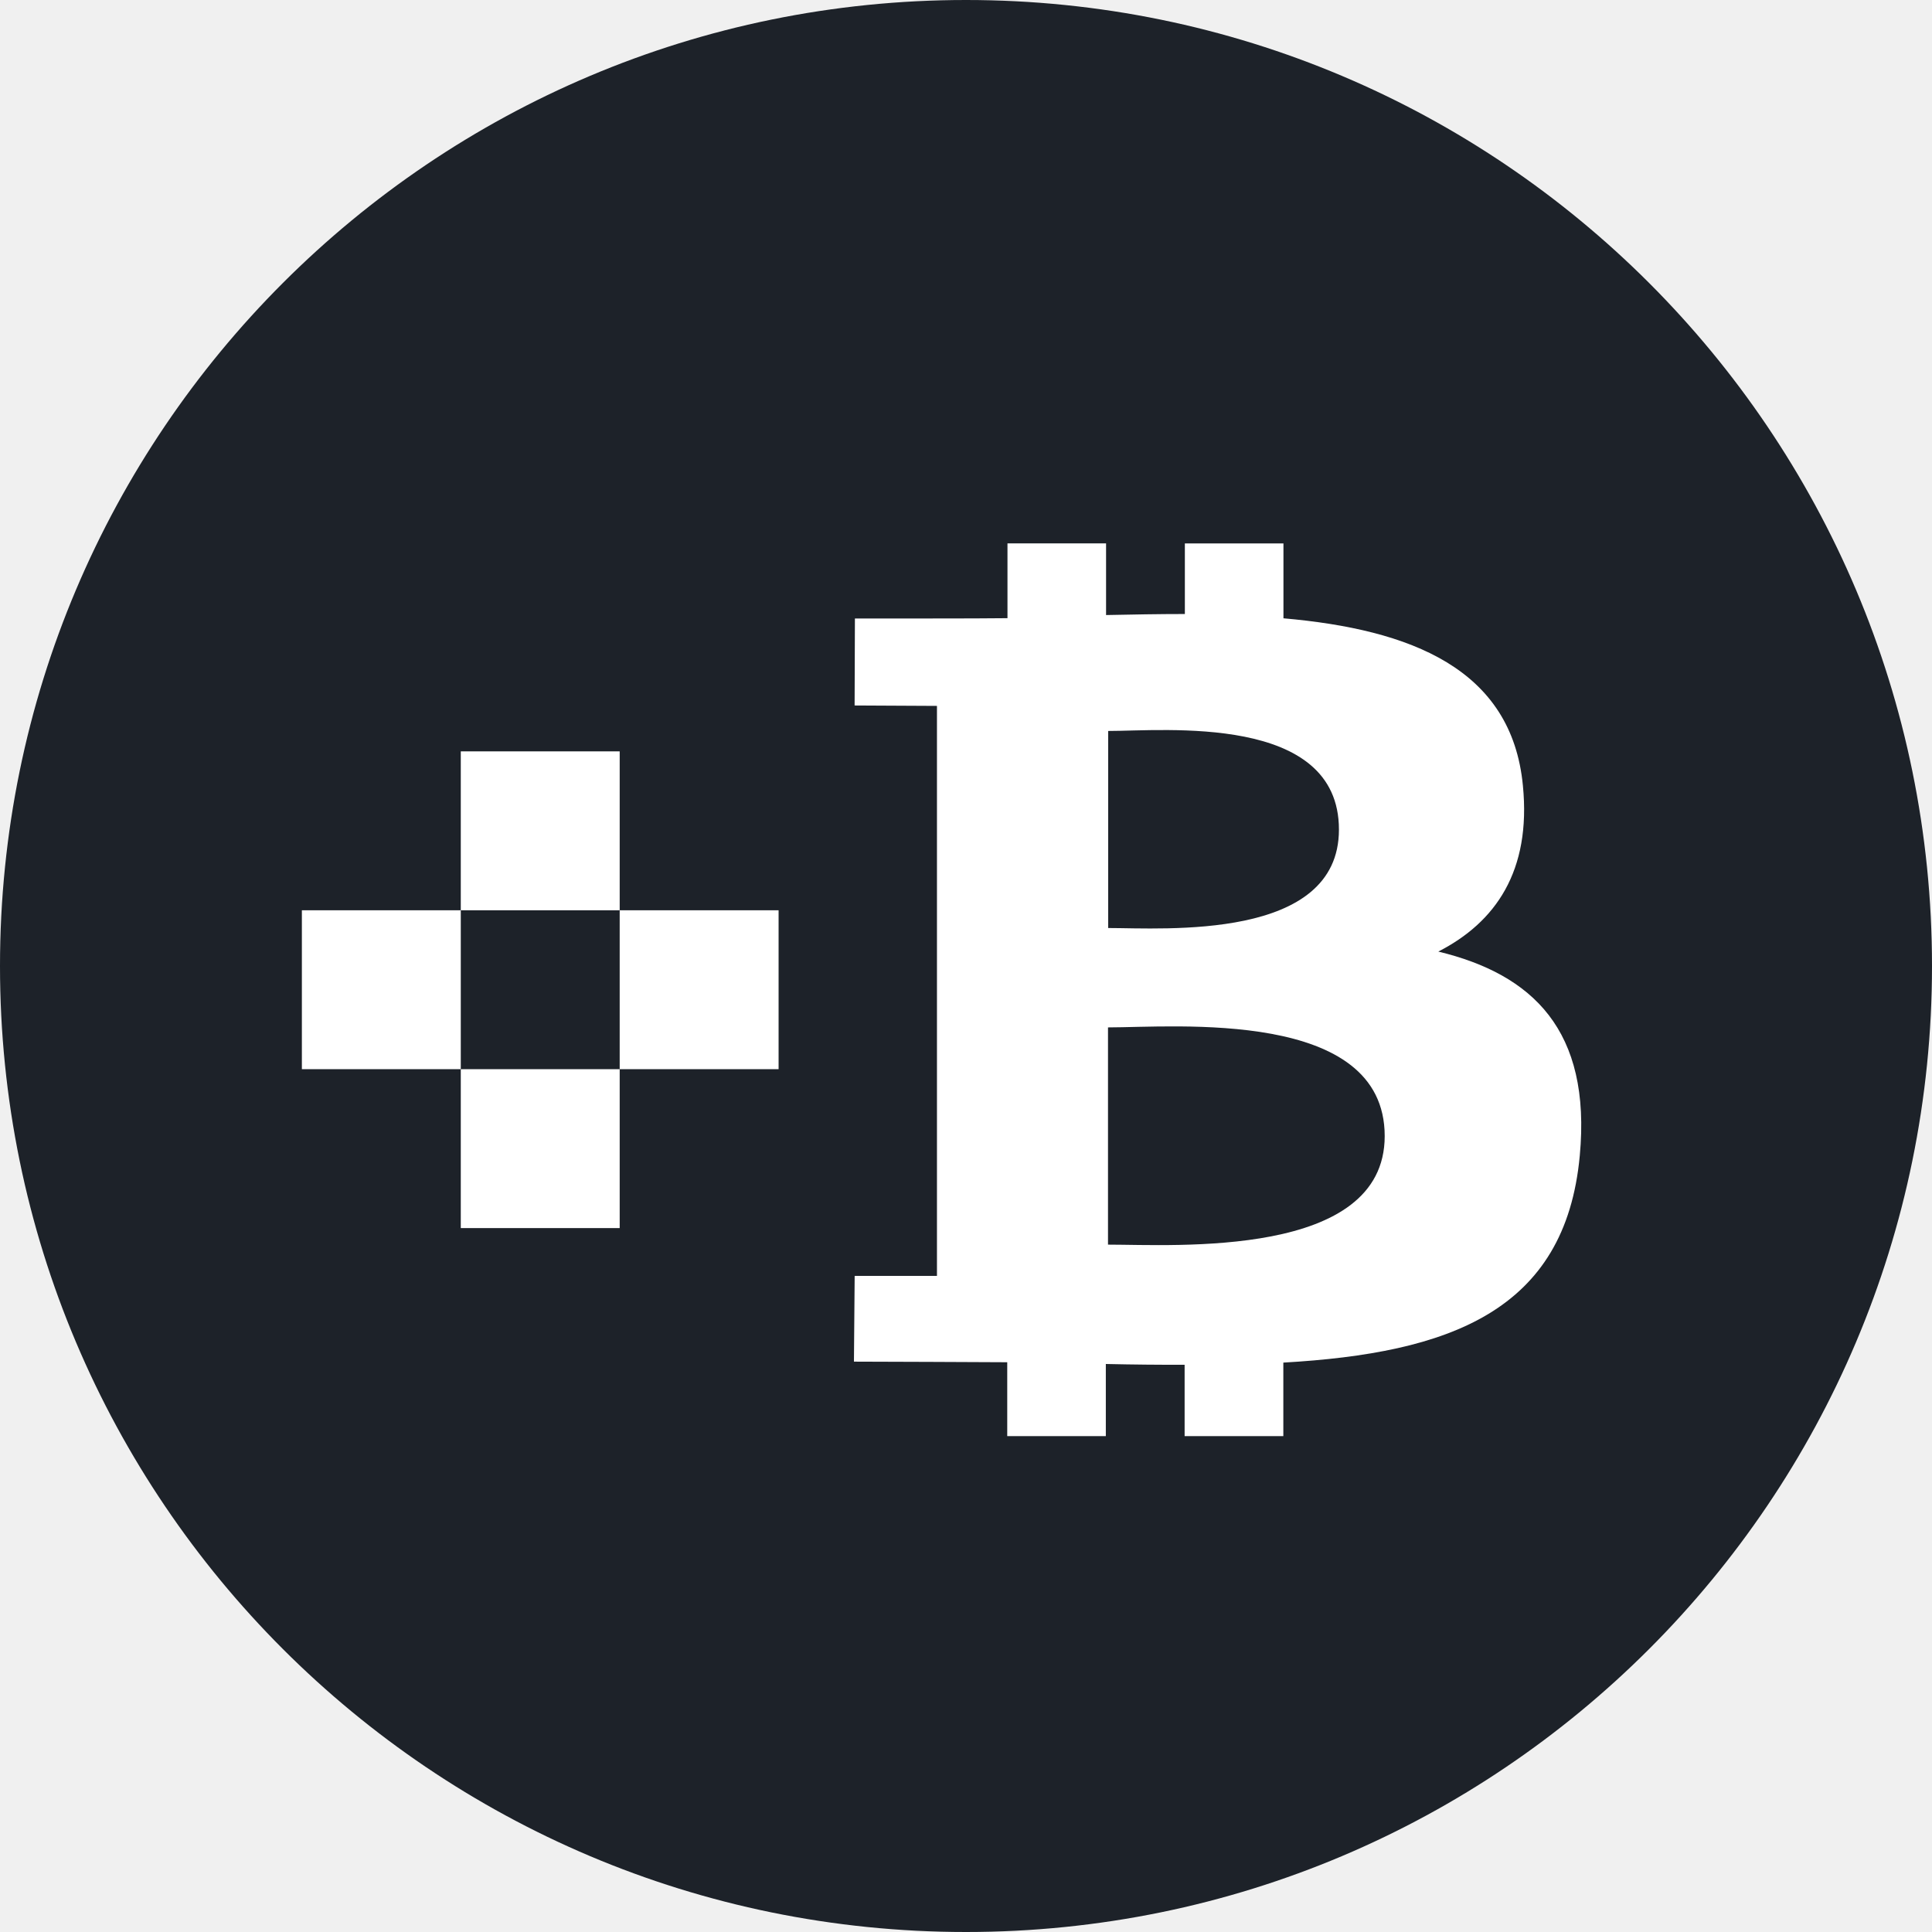
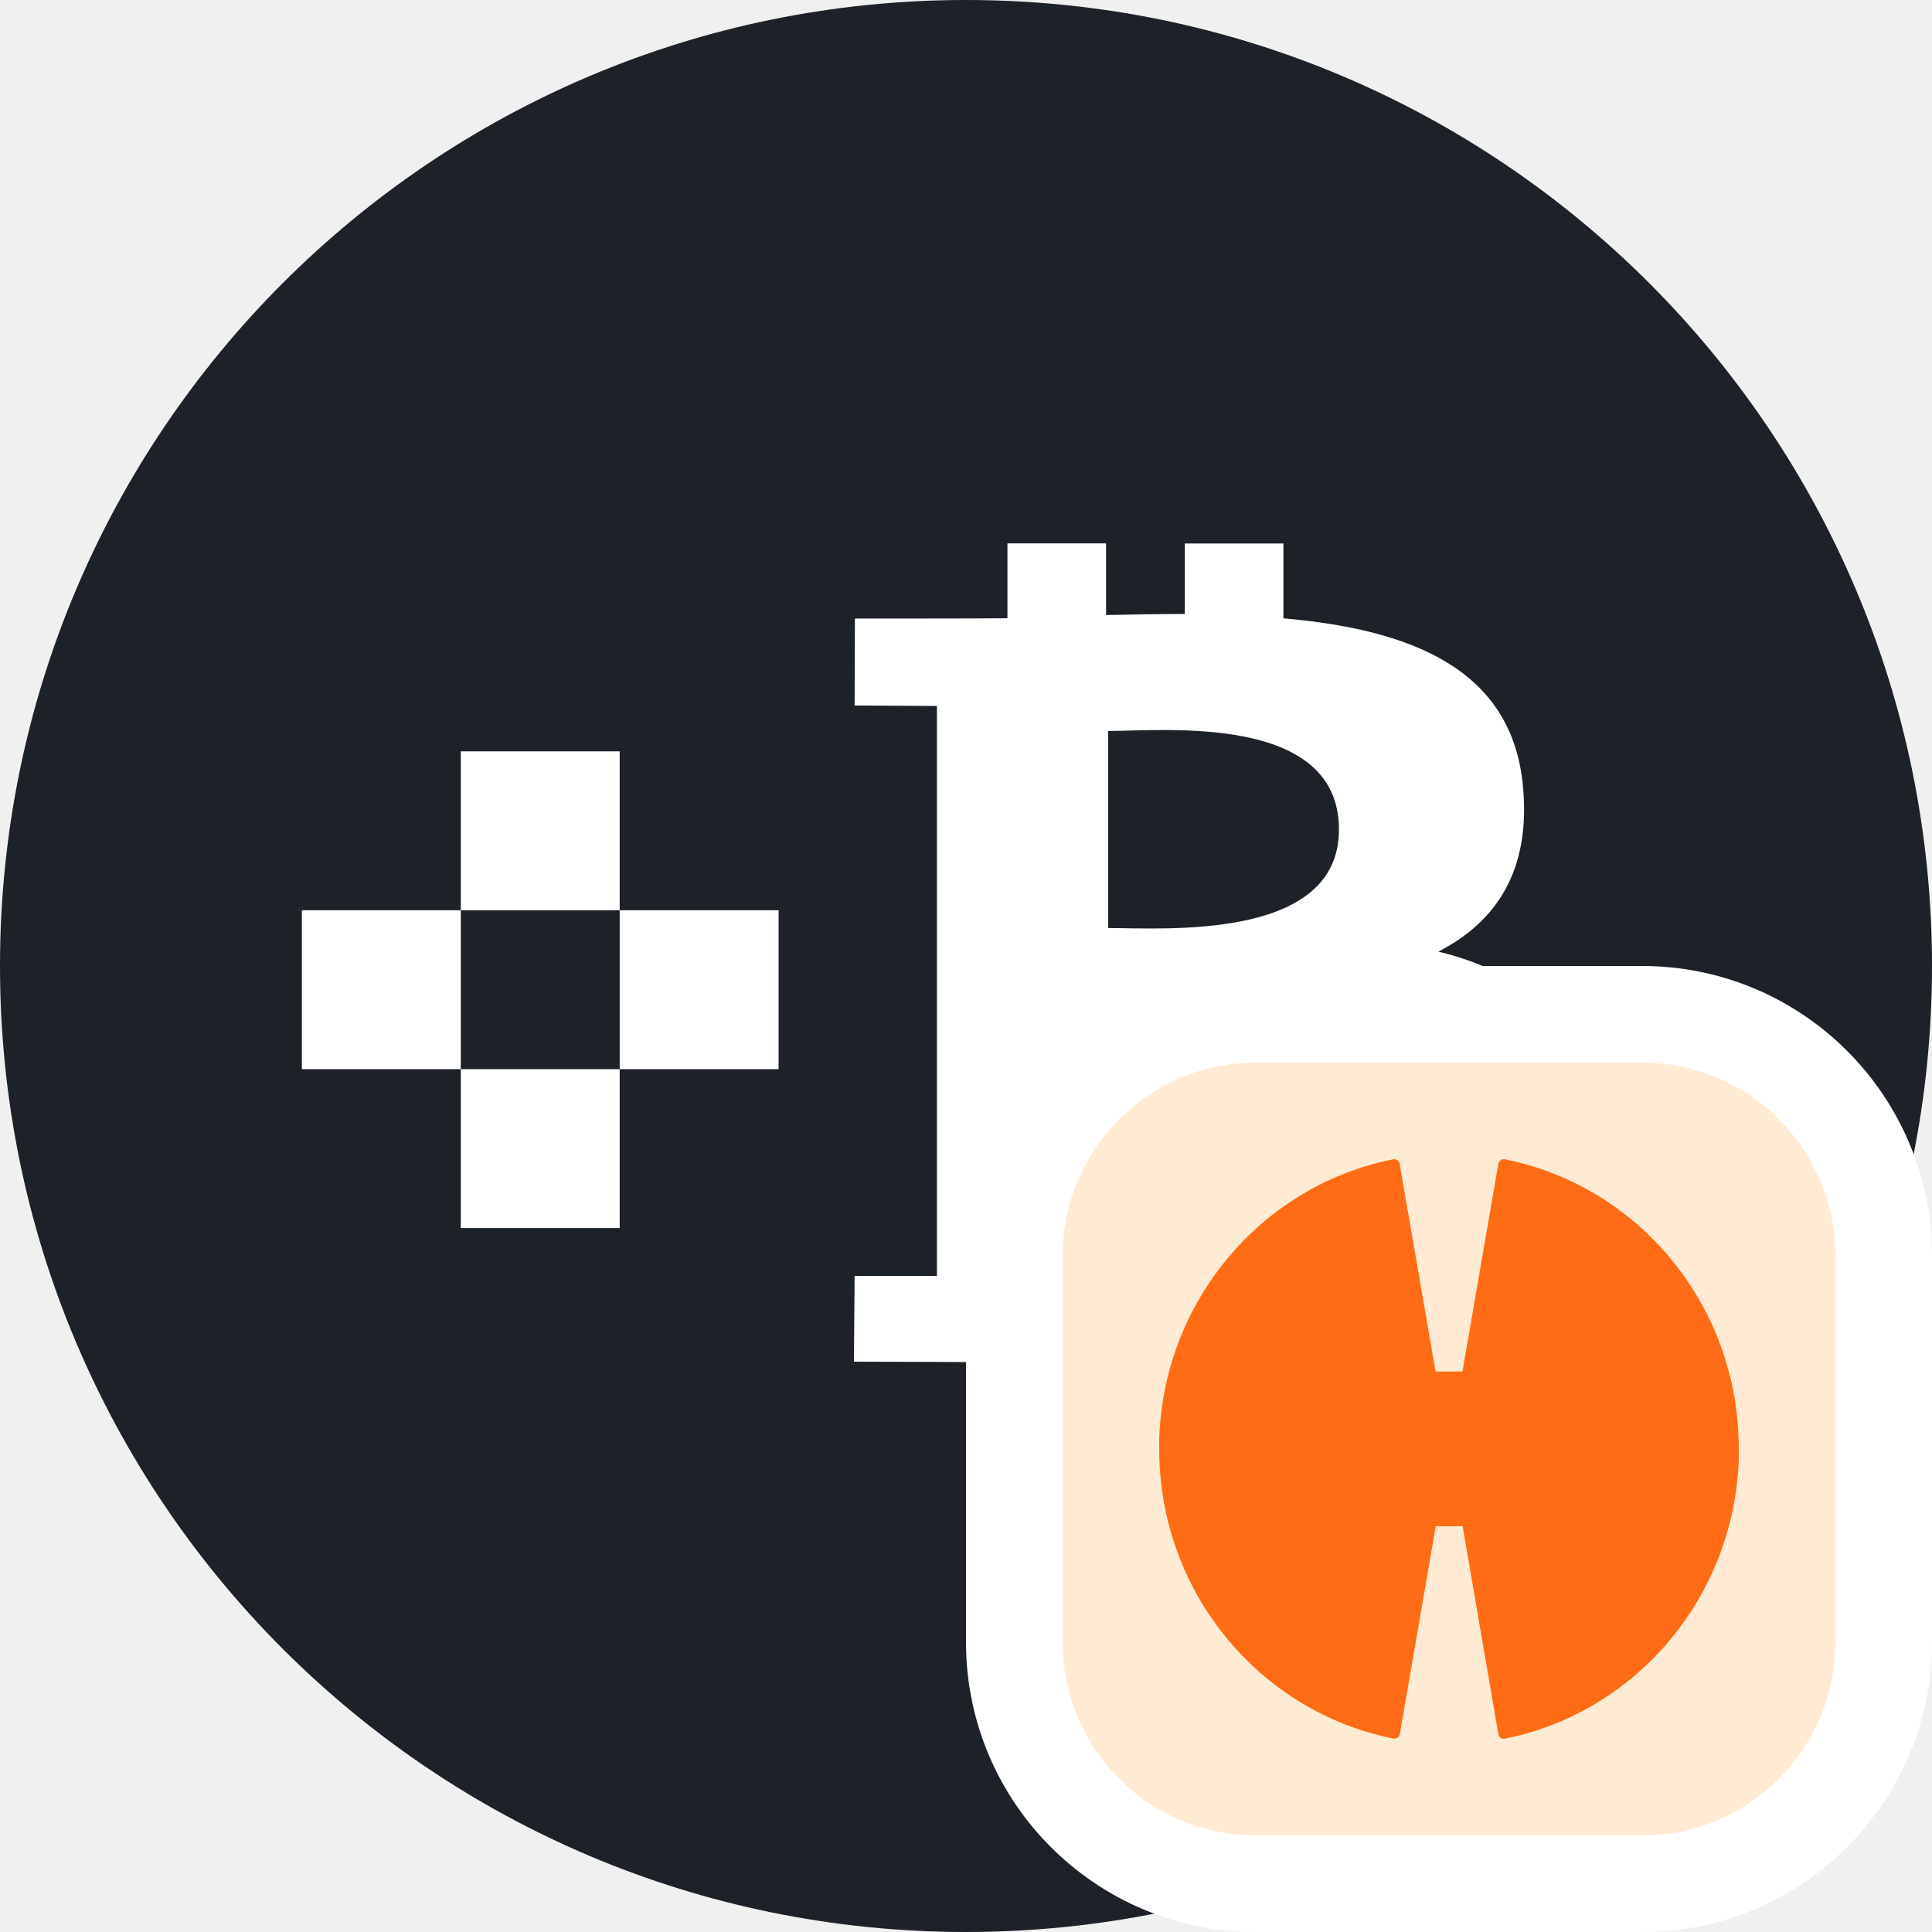
- <svg xmlns="http://www.w3.org/2000/svg" fill="none" height="32" width="32" viewBox="0 0 32 32">
-   <g clip-path="url(#clip0_7854_9332)">
-     <path d="M16 32C24.837 32 32 24.837 32 16C32 7.163 24.837 0 16 0C7.163 0 0 7.163 0 16C0 24.837 7.163 32 16 32Z" fill="#1D2229" />
-     <path d="M12.896 15.077H10.264V17.709H12.896V15.077Z" fill="white" />
-     <path d="M10.264 12.445H7.632V15.077H10.264V12.445Z" fill="white" />
-     <path d="M7.632 15.077H5V17.709H7.632V15.077Z" fill="white" />
-     <path d="M10.264 17.709H7.632V20.341H10.264V17.709Z" fill="white" />
-     <path d="M25.224 13.012C25.039 11.076 23.368 10.426 21.258 10.241V9.001H19.625V10.17C19.195 10.17 18.756 10.178 18.32 10.187V9H16.687V10.239C16.333 10.246 14.16 10.244 14.16 10.244L14.155 11.685L15.519 11.692V21.133H14.156L14.144 22.553C14.54 22.553 16.302 22.561 16.683 22.563V23.787H18.316V22.592C18.764 22.602 19.198 22.606 19.621 22.605V23.787H21.256V22.569C24.003 22.412 25.927 21.721 26.166 19.142C26.36 17.064 25.383 16.138 23.823 15.761C24.771 15.276 25.363 14.428 25.224 13.012ZM22.935 18.817C22.935 20.847 19.461 20.615 18.352 20.615V17.017C19.46 17.017 22.935 16.701 22.935 18.817ZM22.177 13.741C22.177 15.587 19.278 15.371 18.355 15.371V12.107C19.279 12.108 22.178 11.815 22.177 13.741Z" fill="white" />
+ <svg xmlns="http://www.w3.org/2000/svg" width="20" height="20" viewBox="0 0 20 20" fill="none">
+   <g clip-path="url(#clip0_13489_8405)">
+     <g clip-path="url(#clip1_13489_8405)">
+       <mask id="mask0_13489_8405" style="mask-type: luminance" maskUnits="userSpaceOnUse" x="0" y="0" width="20" height="20">
+         <path d="M20 0H0V20H20V0Z" fill="white" />
+       </mask>
+       <g mask="url(#mask0_13489_8405)">
+         <path d="M10 20C15.523 20 20 15.523 20 10C20 4.477 15.523 0 10 0C4.477 0 0 4.477 0 10C0 15.523 4.477 20 10 20Z" fill="#1D2229" />
+         <path d="M8.06 9.423H6.415V11.068H8.06V9.423Z" fill="white" />
+         <path d="M6.415 7.778H4.77V9.423H6.415V7.778Z" fill="white" />
+         <path d="M4.77 9.423H3.125V11.068H4.77V9.423Z" fill="white" />
+         <path d="M6.415 11.068H4.77V12.713H6.415V11.068Z" fill="white" />
+         <path d="M15.765 8.132C15.649 6.923 14.605 6.516 13.286 6.401V5.626H12.265V6.356C11.997 6.356 11.723 6.361 11.45 6.367V5.625H10.429V6.4C10.208 6.404 8.85 6.403 8.85 6.403L8.847 7.303L9.699 7.308V13.208H8.847L8.84 14.096C9.087 14.096 10.188 14.1 10.427 14.102V14.867H11.447V14.12C11.727 14.126 11.998 14.129 12.263 14.128V14.867H13.285V14.106C15.002 14.008 16.204 13.576 16.354 11.963C16.475 10.665 15.864 10.086 14.889 9.851C15.482 9.548 15.851 9.018 15.765 8.132ZM14.334 11.761C14.334 13.029 12.163 12.884 11.47 12.885V10.636C12.163 10.636 14.334 10.438 14.334 11.761ZM13.861 8.588C13.861 9.742 12.049 9.607 11.472 9.607V7.567C12.049 7.567 13.861 7.384 13.861 8.588Z" fill="white" />
+       </g>
+     </g>
  </g>
+   <rect x="10.5" y="10.5" width="9" height="9" rx="2.5" fill="#FFEBD4" />
+   <rect x="10.5" y="10.5" width="9" height="9" rx="2.5" stroke="white" />
+   <path d="M15.577 12.001C15.546 11.995 15.517 12.016 15.511 12.047L15.139 14.198H14.861L14.489 12.047C14.483 12.016 14.454 11.995 14.423 12.001C13.101 12.262 12.087 13.408 12.004 14.81C12.004 14.812 12 14.871 12 14.901C12 14.905 12 14.908 12 14.91C12 14.921 12 14.932 12 14.944C12 14.947 12 14.951 12 14.957C12 14.971 12 14.984 12 14.999C12 16.486 13.043 17.724 14.425 17.997C14.456 18.003 14.485 17.982 14.491 17.951L14.863 15.8H15.141L15.511 17.953C15.517 17.984 15.546 18.005 15.577 17.999C16.899 17.736 17.911 16.59 17.996 15.188C17.996 15.186 18 15.127 18 15.097C18 15.093 18 15.09 18 15.088C18 15.077 18 15.066 18 15.055C18 15.051 18 15.047 18 15.042C18 15.027 18 15.014 18 14.999C18.002 13.512 16.959 12.275 15.577 12.001Z" fill="#FF6C15" />
  <defs>
-     <clipPath id="clip0_7854_9332">
-       <rect width="32" height="32" fill="white" />
+     <clipPath id="clip0_13489_8405">
+       <rect width="20" height="20" fill="white" />
+     </clipPath>
+     <clipPath id="clip1_13489_8405">
+       <rect width="20" height="20" fill="white" />
    </clipPath>
  </defs>
</svg>
